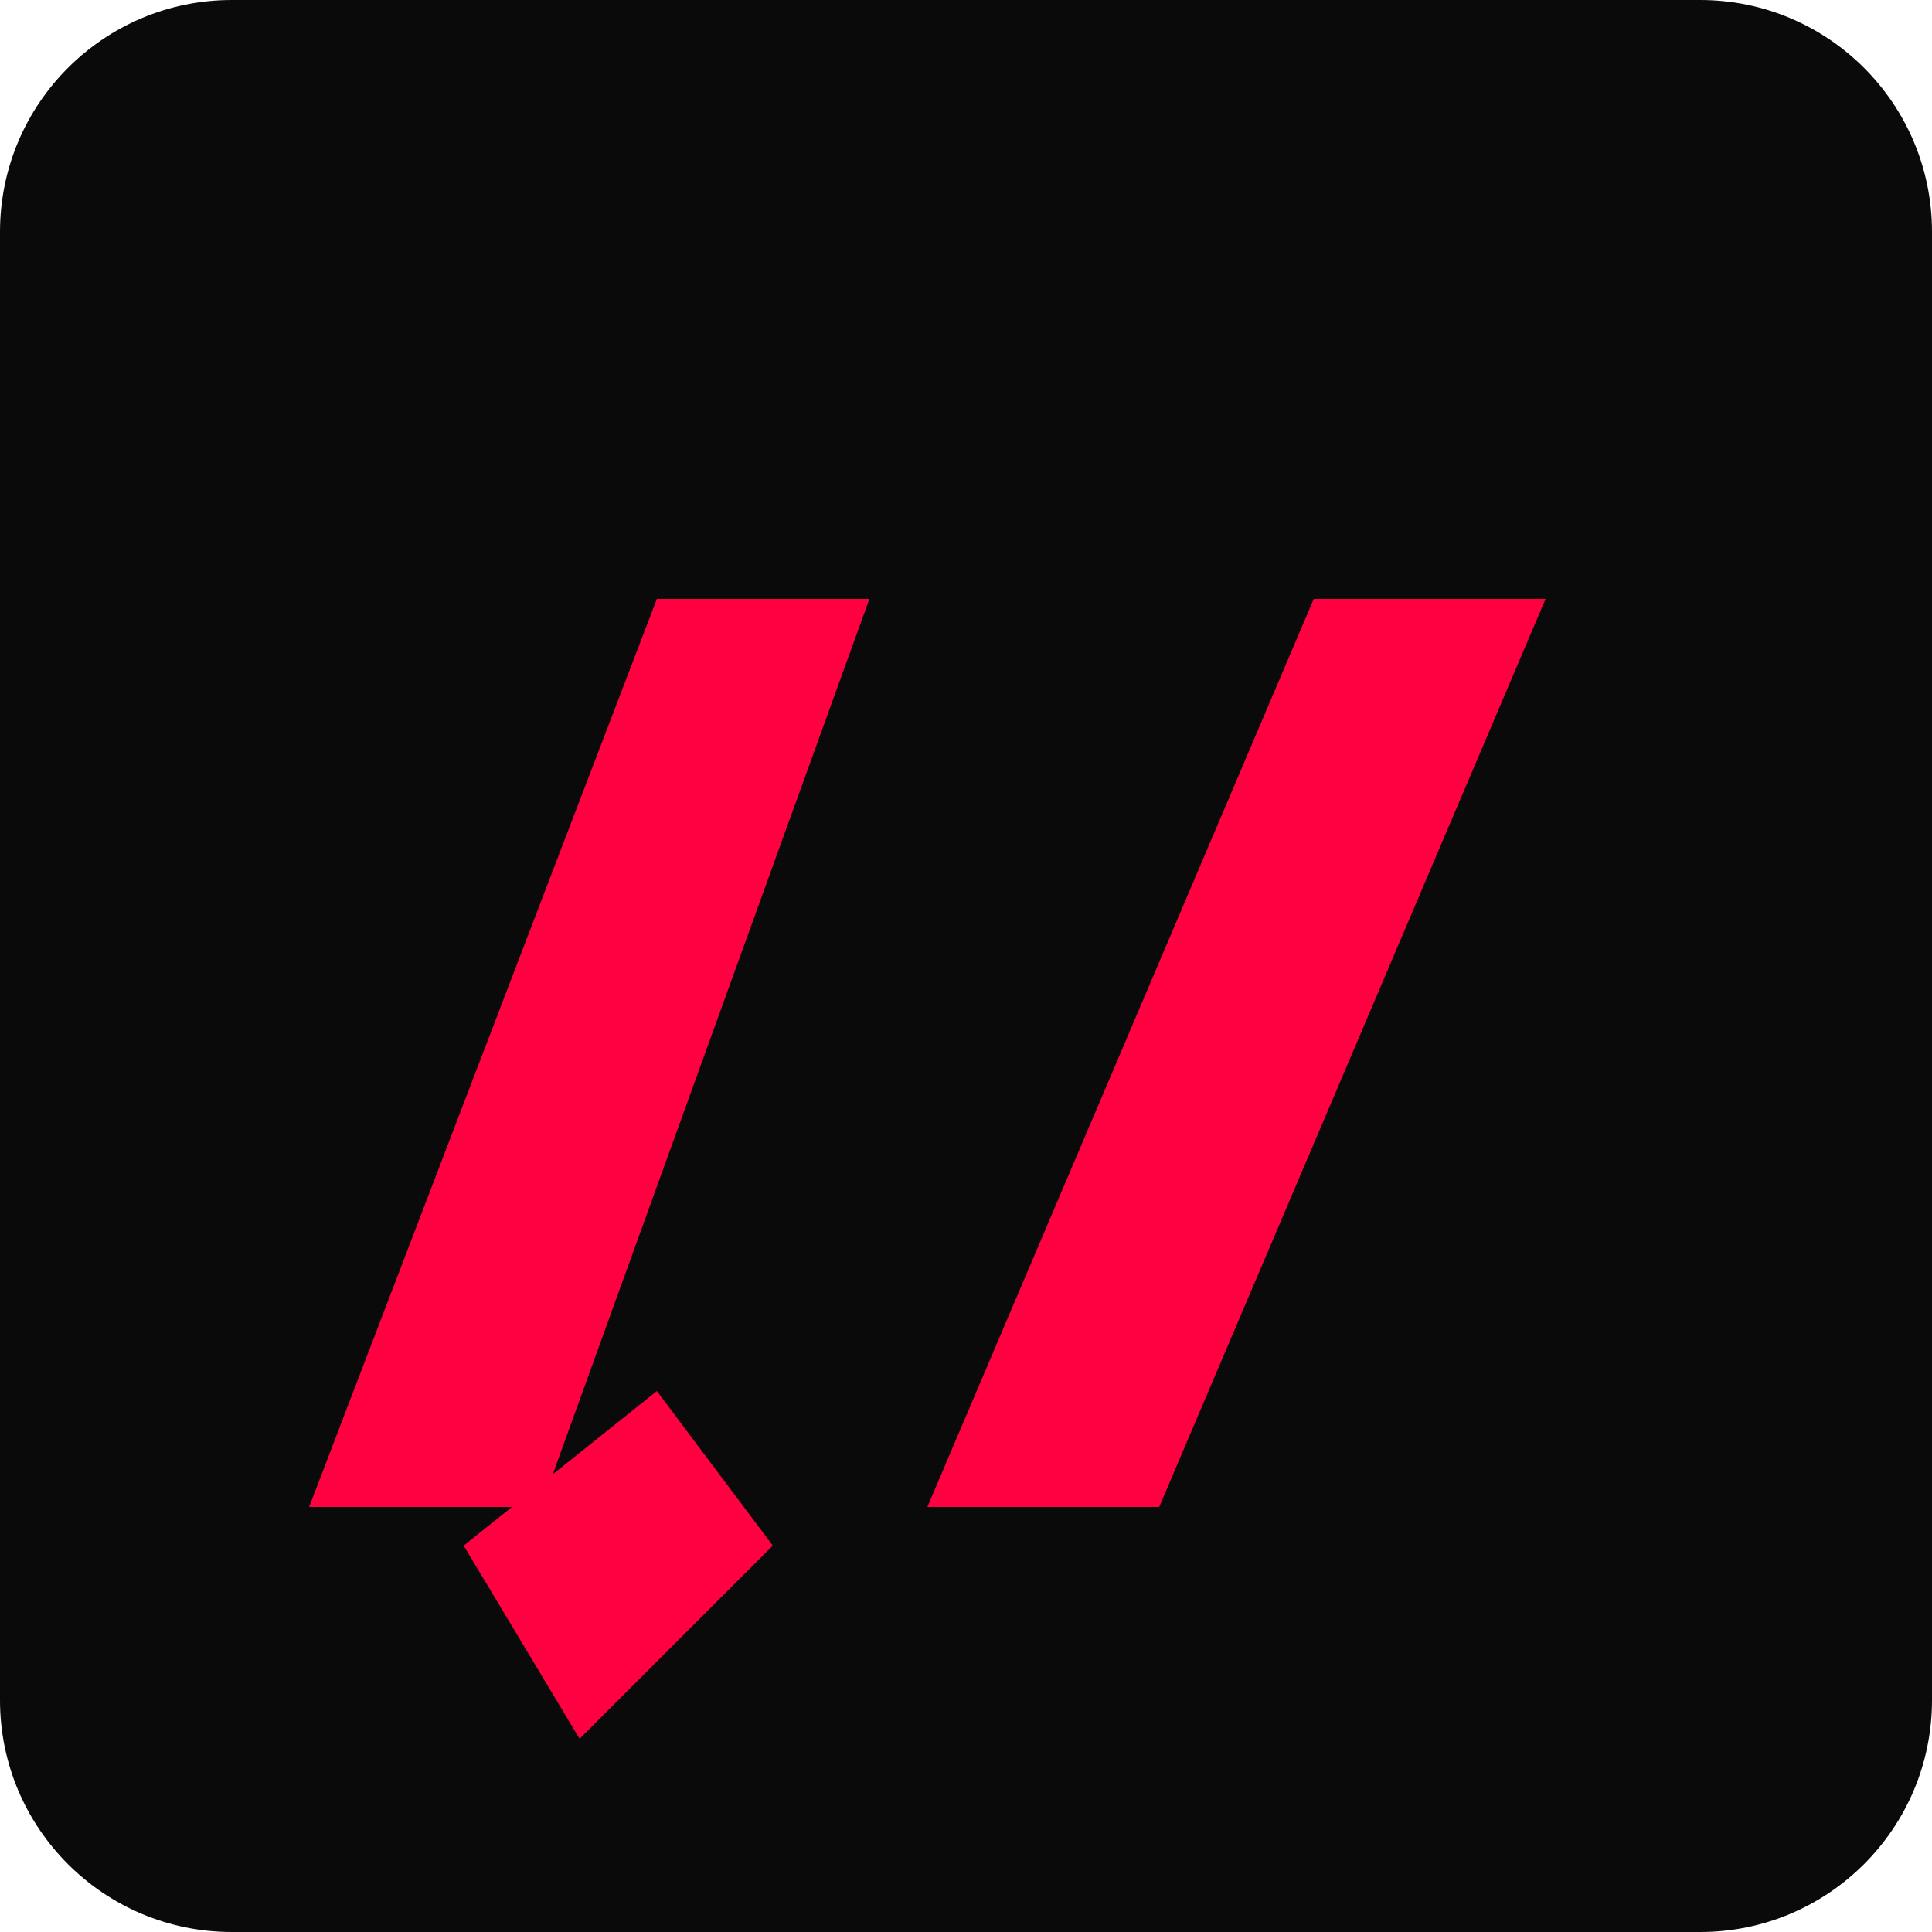
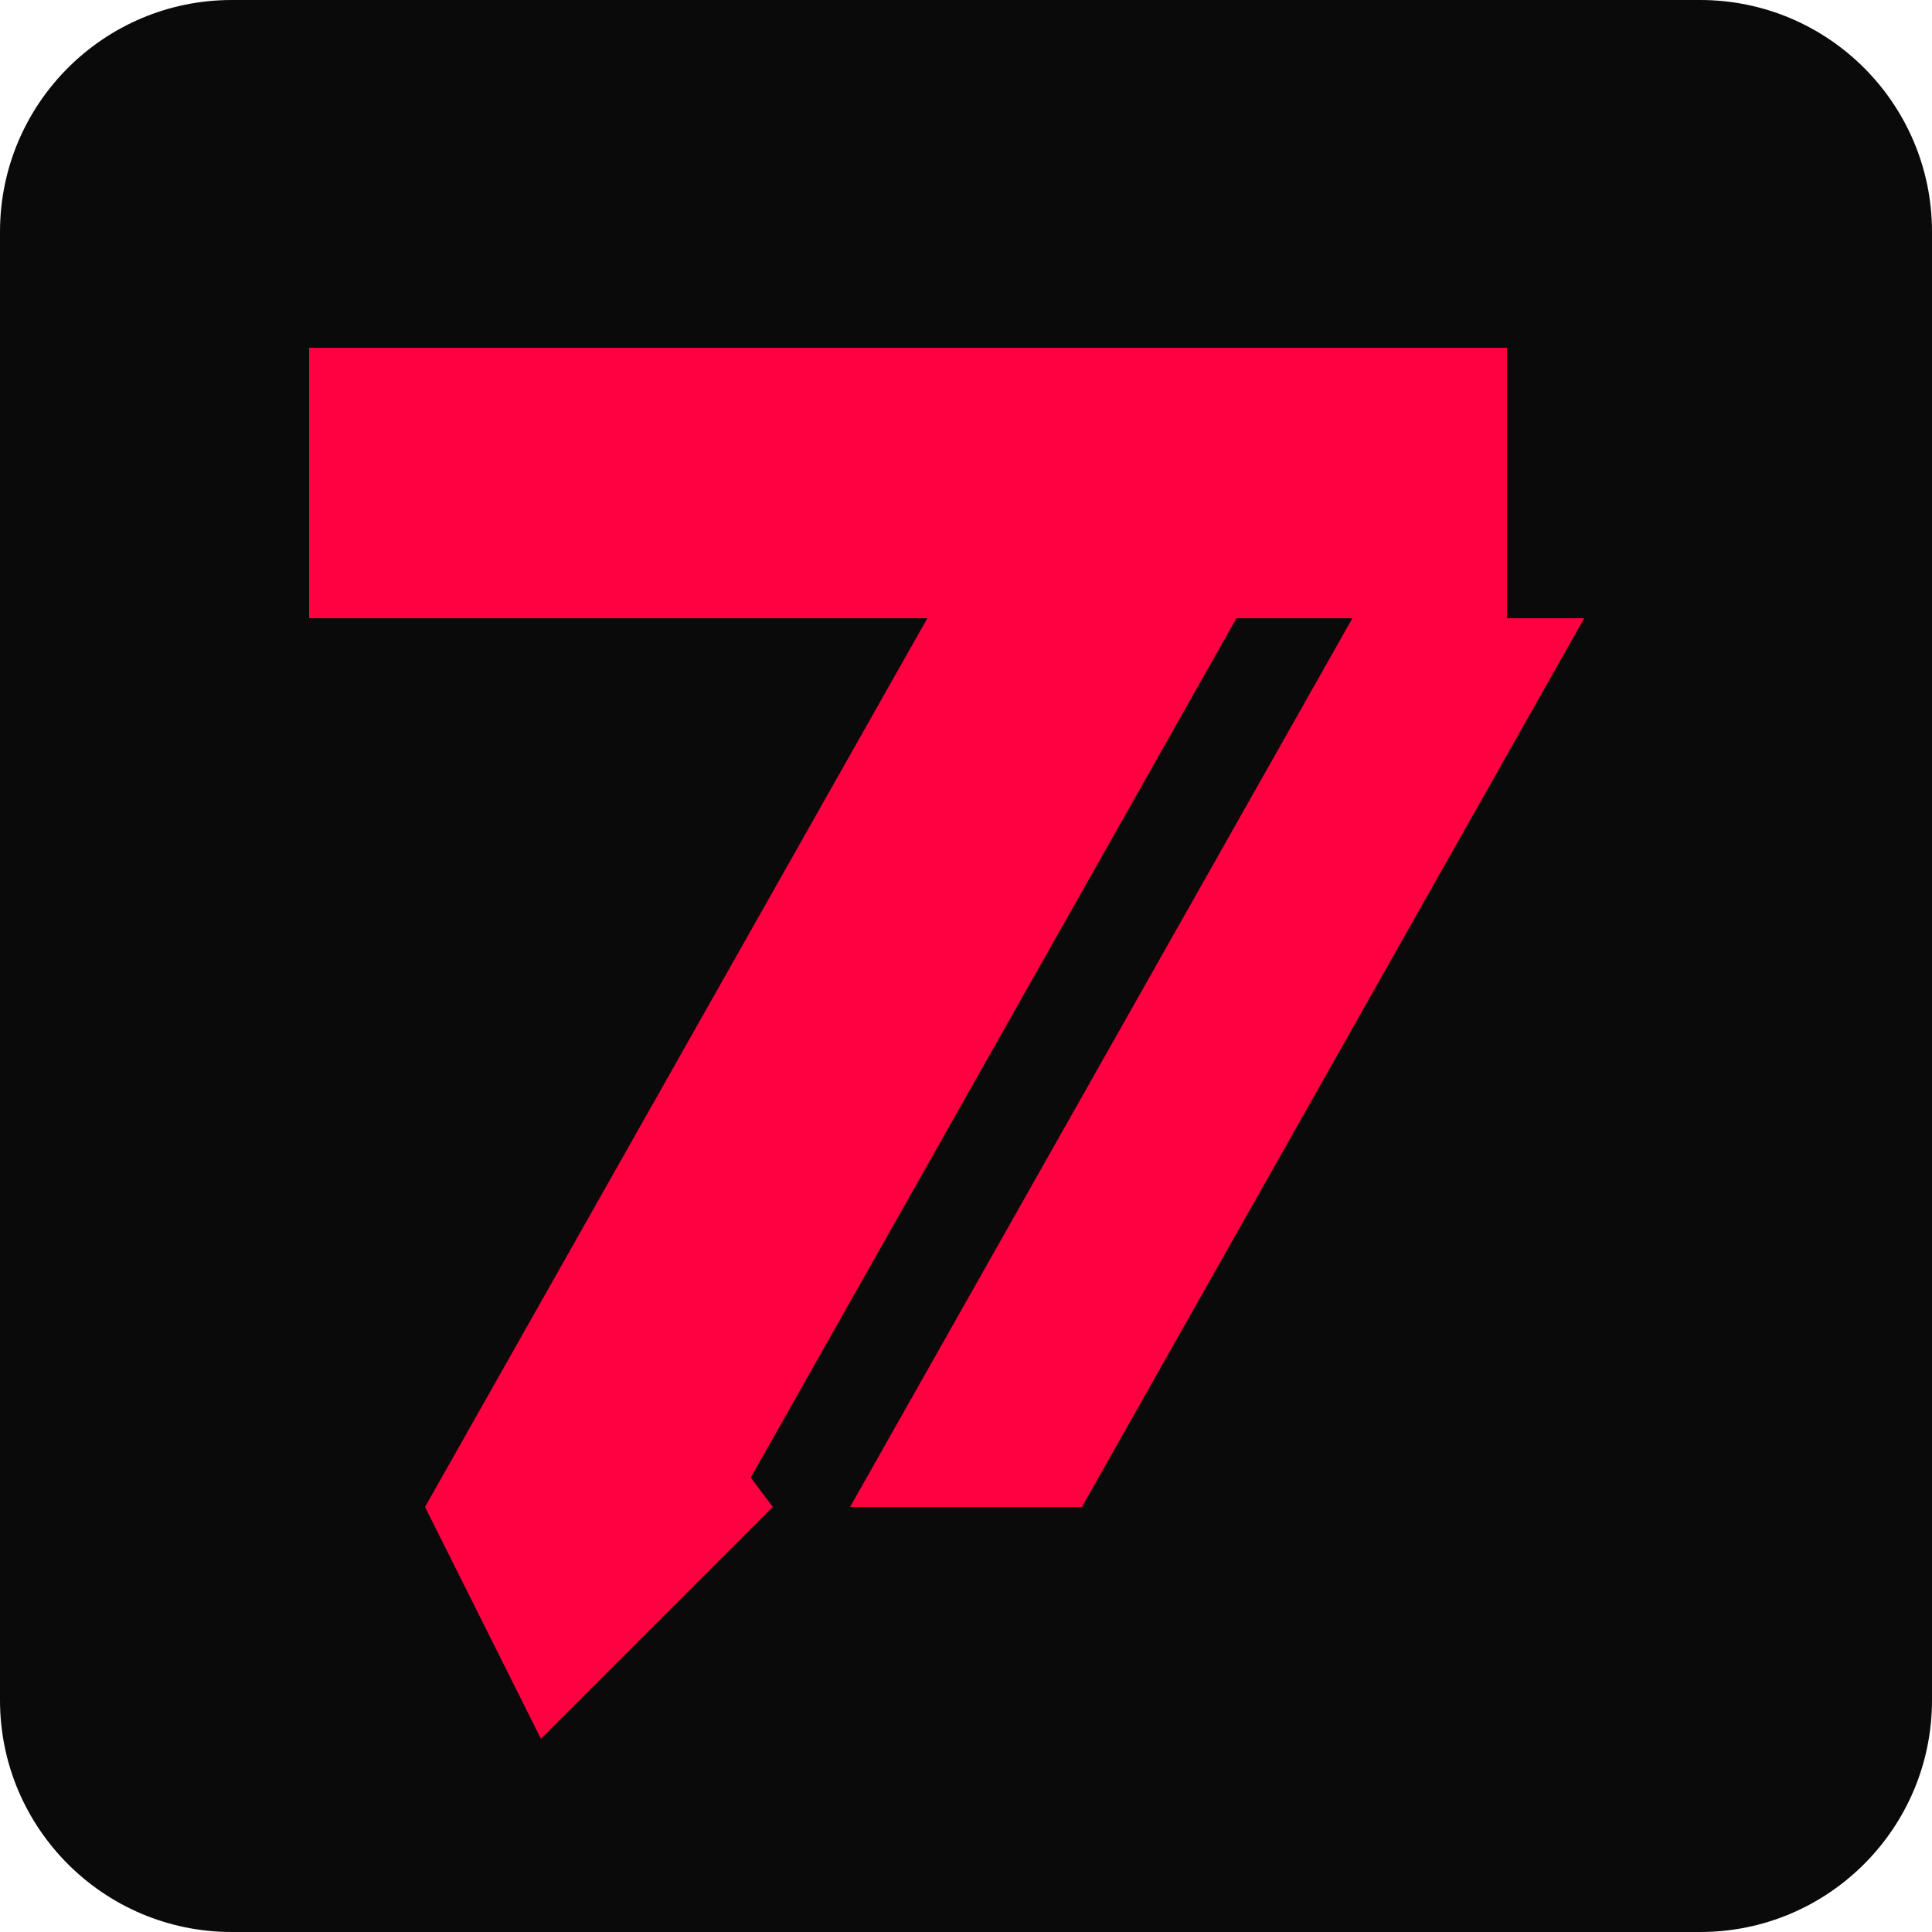
<svg xmlns="http://www.w3.org/2000/svg" viewBox="0 0 100 100" fill="none" role="img" aria-label="Seven Color">
  <rect width="100" height="100" rx="12" fill="#0A0A0A" />
-   <path fill="#FF0040" d="M16 18h62v13H45L28 78h-12L34 31h44V18H16z" />
-   <path fill="#FF0040" d="M68 31L48 78h12l20-47H68z" />
-   <path fill="#FF0040" d="M24 80l10-8 6 8-10 10-6-10z" />
+   <path fill="#FF0040" d="M16 18h62v14H16z" />
+   <path fill="#FF0040" d="M48 32h16L38 78H22z" />
+   <path fill="#FF0040" d="M70 32h12L56 78H44z" />
+   <path fill="#FF0040" d="M22 78l12-8 6 8-12 12-6-12z" />
</svg>
